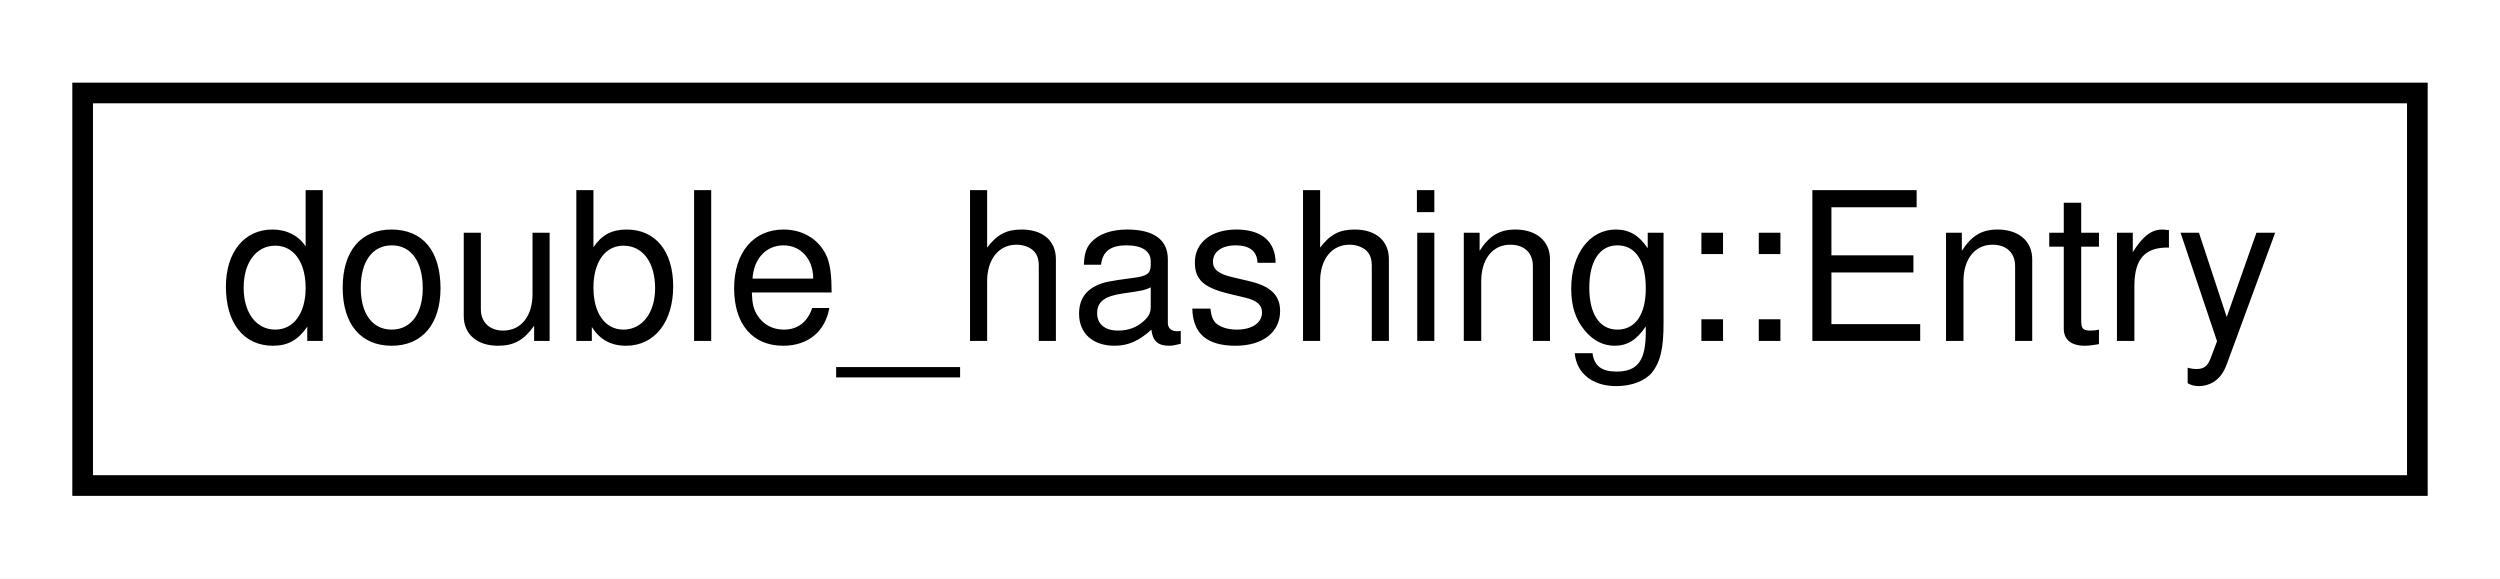
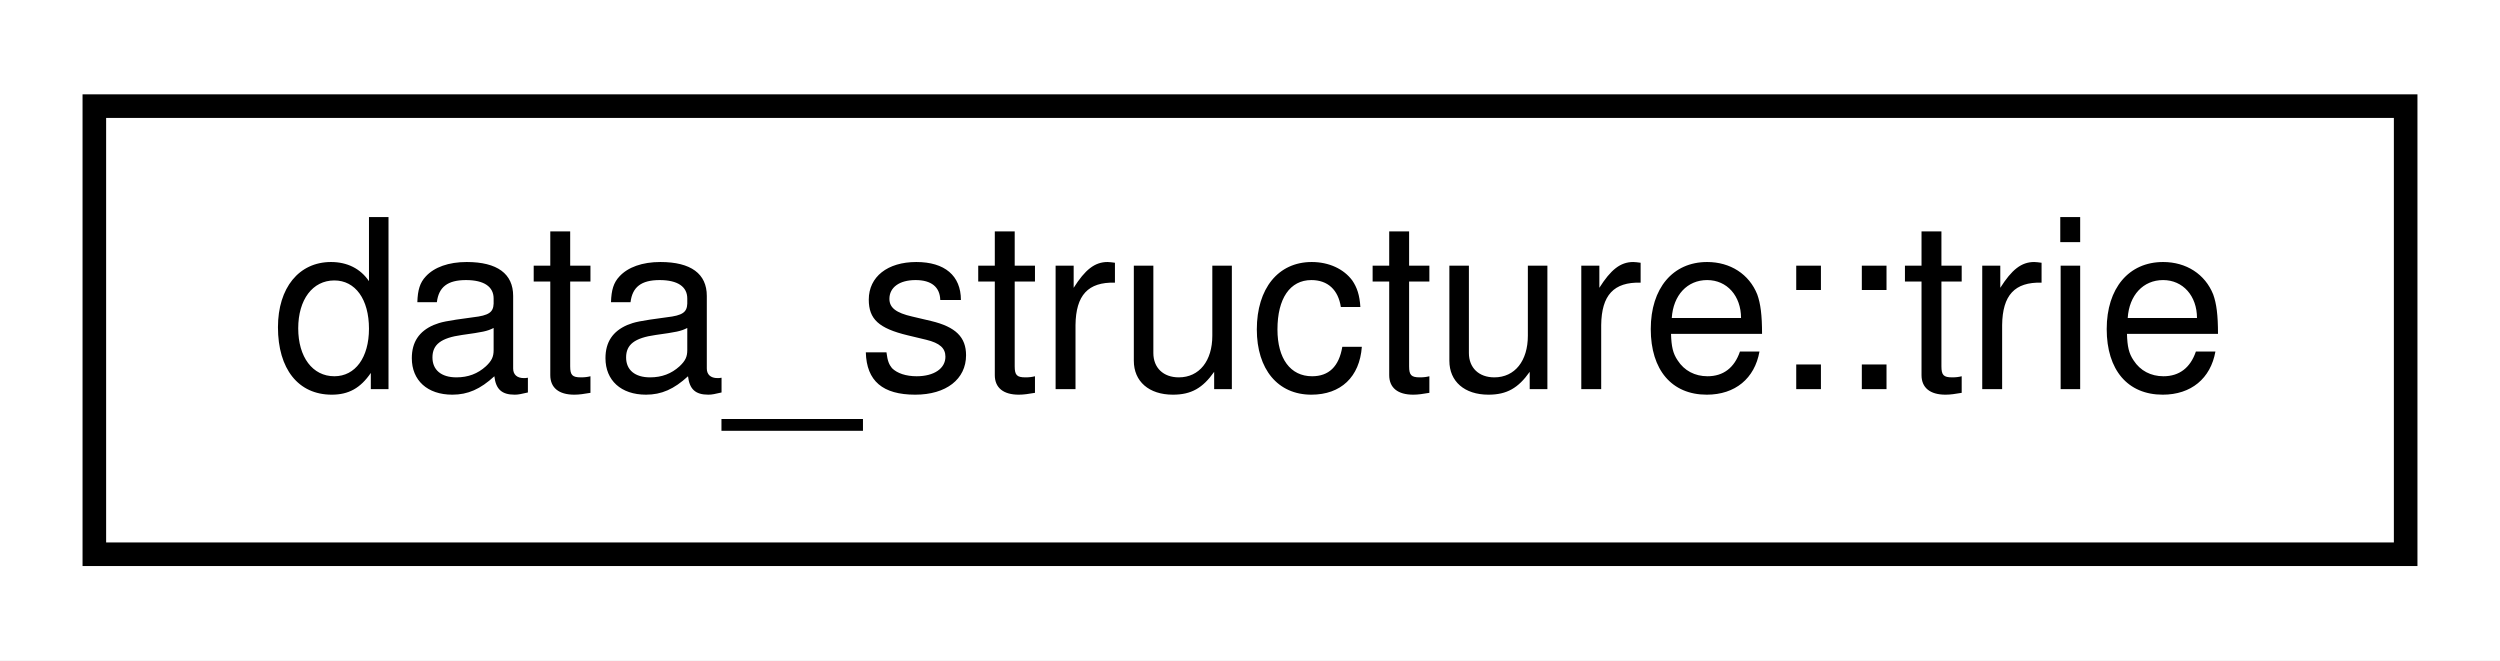
- <svg xmlns="http://www.w3.org/2000/svg" xmlns:xlink="http://www.w3.org/1999/xlink" width="121pt" height="28pt" viewBox="0.00 0.00 121.00 28.00">
+ <svg xmlns="http://www.w3.org/2000/svg" xmlns:xlink="http://www.w3.org/1999/xlink" width="106pt" height="28pt" viewBox="0.00 0.00 106.00 28.00">
  <g id="graph0" class="graph" transform="scale(1 1) rotate(0) translate(4 24)">
-     <polygon fill="white" stroke="transparent" points="-4,4 -4,-24 117,-24 117,4 -4,4" />
+     <polygon fill="white" stroke="transparent" points="-4,4 -4,-24 102,-24 102,4 -4,4" />
    <g id="node1" class="node">
      <g id="a_node1">
-         <a xlink:href="d9/dde/structdouble__hashing_1_1_entry.html" target="_top" xlink:title=" ">
-           <polygon fill="white" stroke="black" points="0,-0.5 0,-19.5 113,-19.5 113,-0.5 0,-0.5" />
-           <text text-anchor="middle" x="56.5" y="-7.5" font-family="Helvetica,sans-Serif" font-size="10.00">double_hashing::Entry</text>
+         <a xlink:href="d0/d6e/classdata__structure_1_1trie.html" target="_top" xlink:title="Trie implementation for small-case English alphabets a-z">
+           <polygon fill="white" stroke="black" points="0,-0.5 0,-19.5 98,-19.5 98,-0.5 0,-0.5" />
+           <text text-anchor="middle" x="49" y="-7.5" font-family="Helvetica,sans-Serif" font-size="10.00">data_structure::trie</text>
        </a>
      </g>
    </g>
  </g>
</svg>
